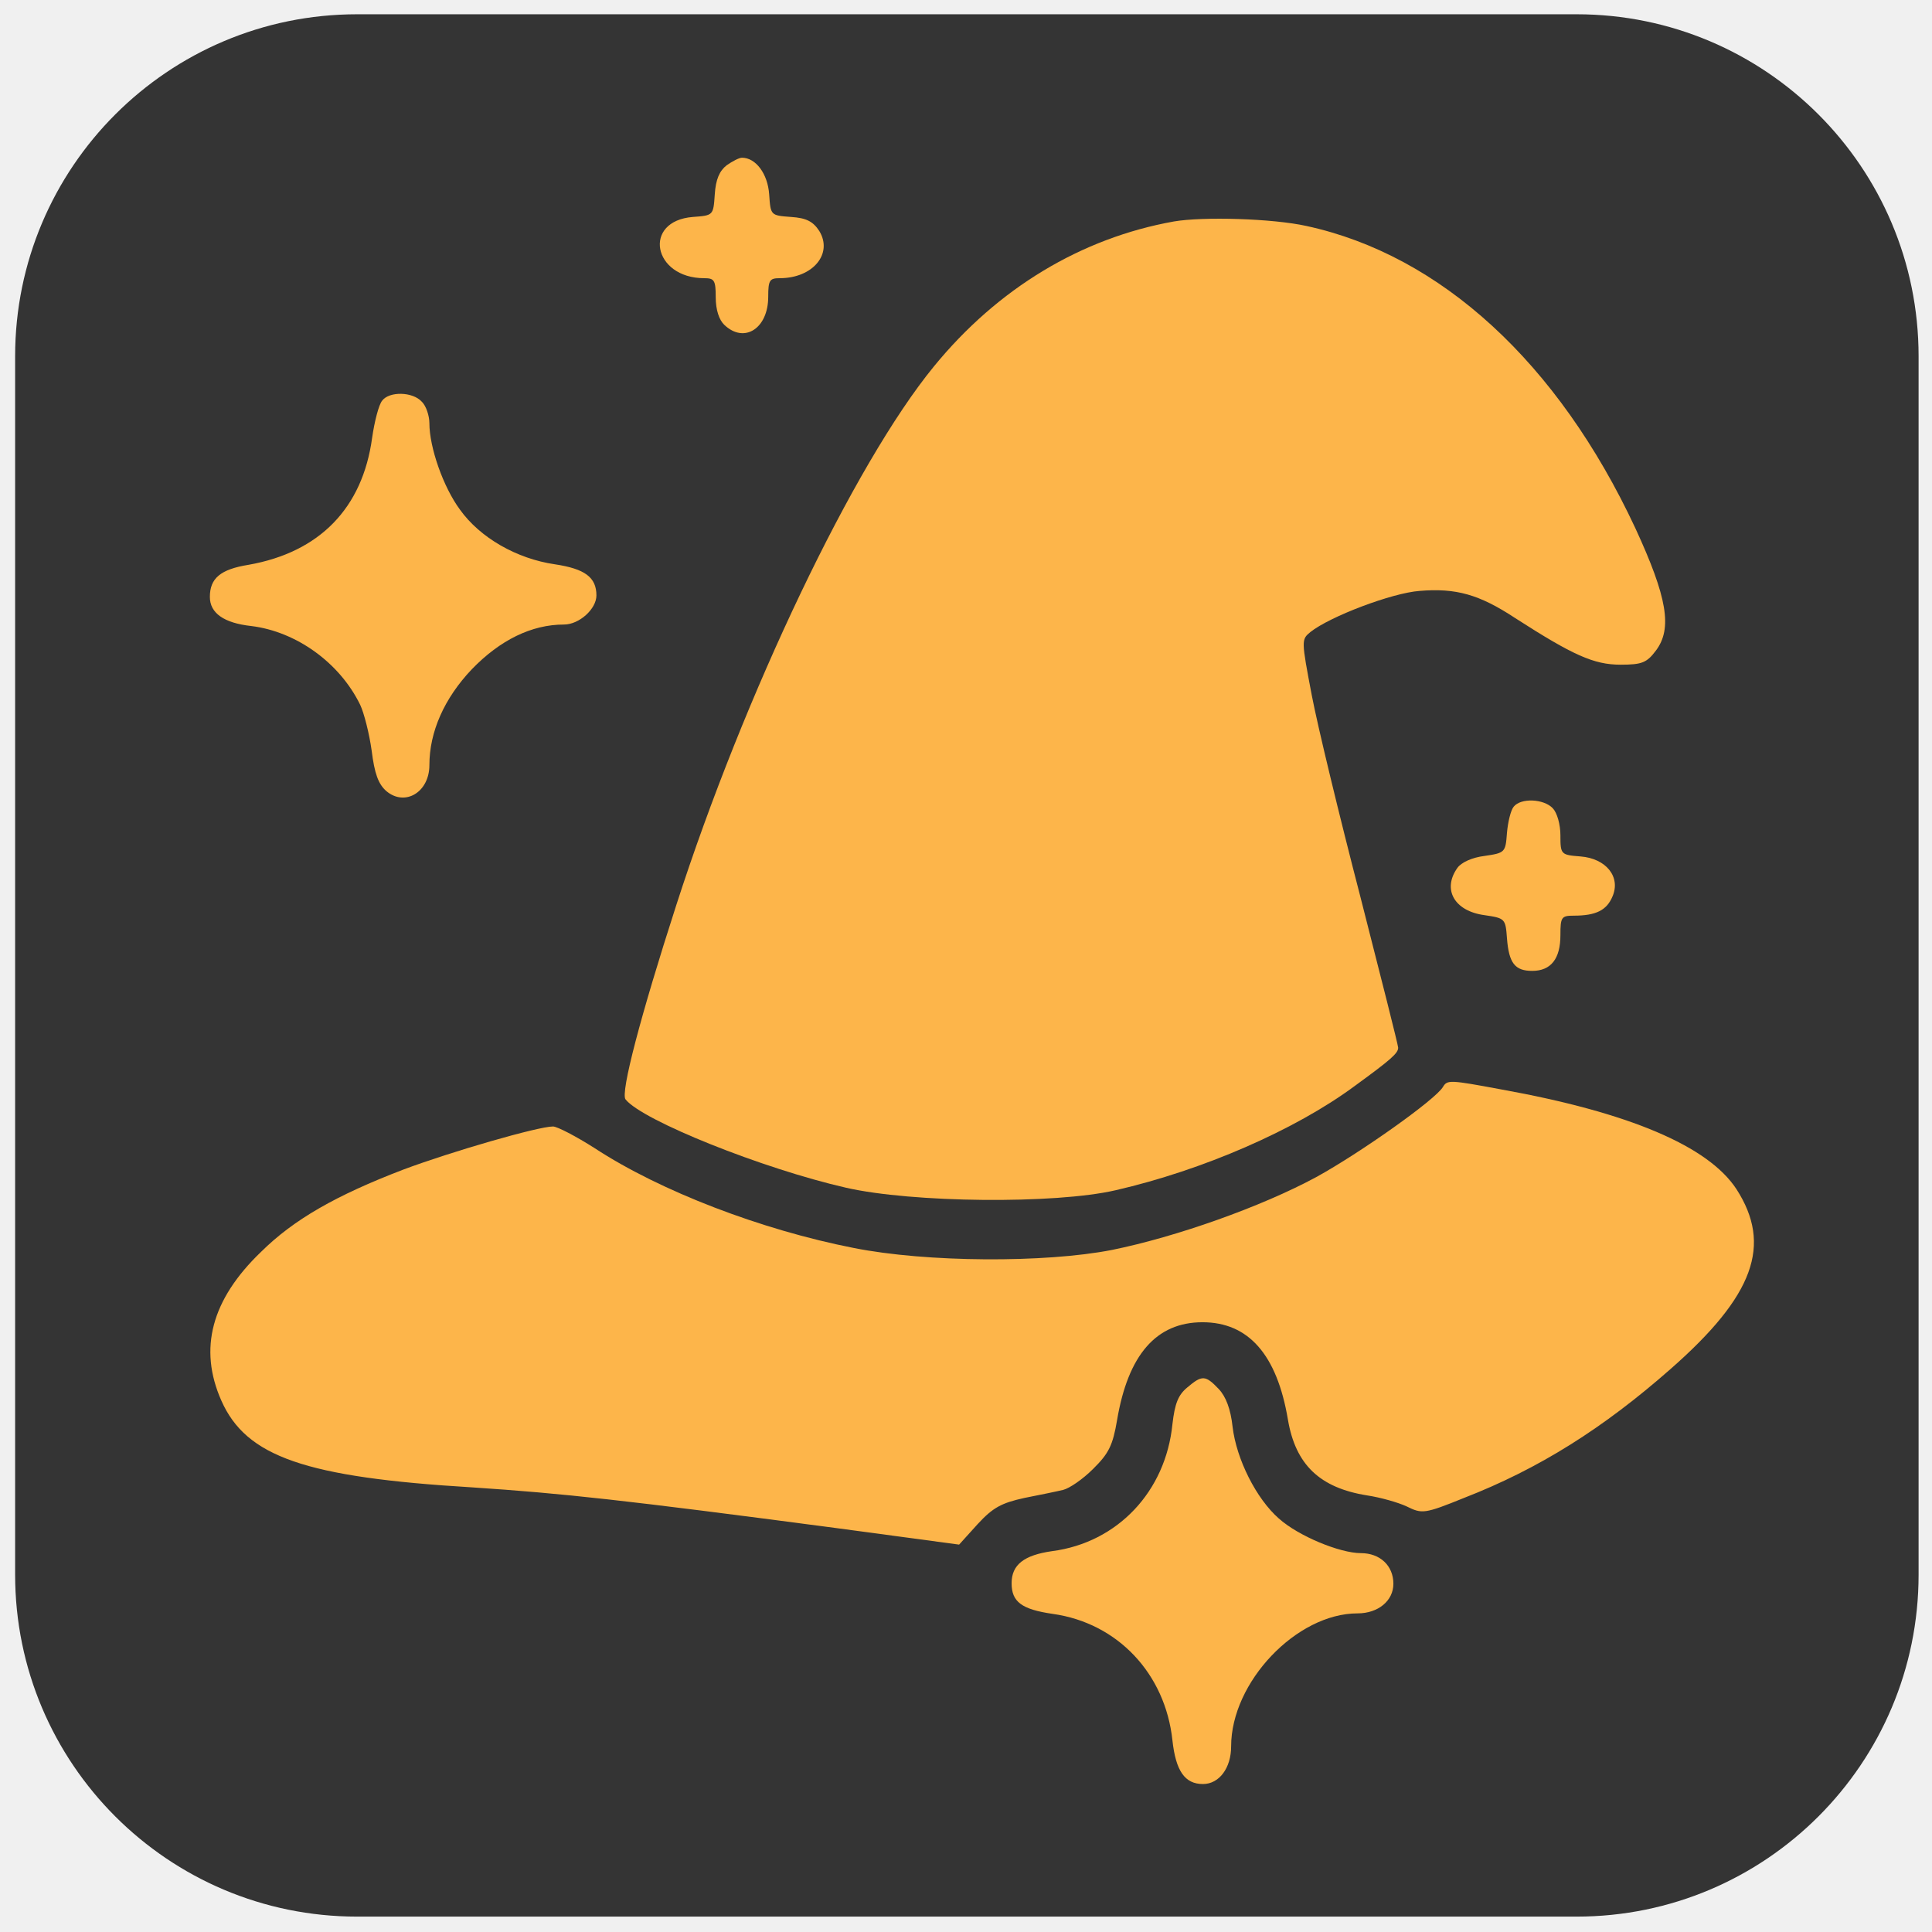
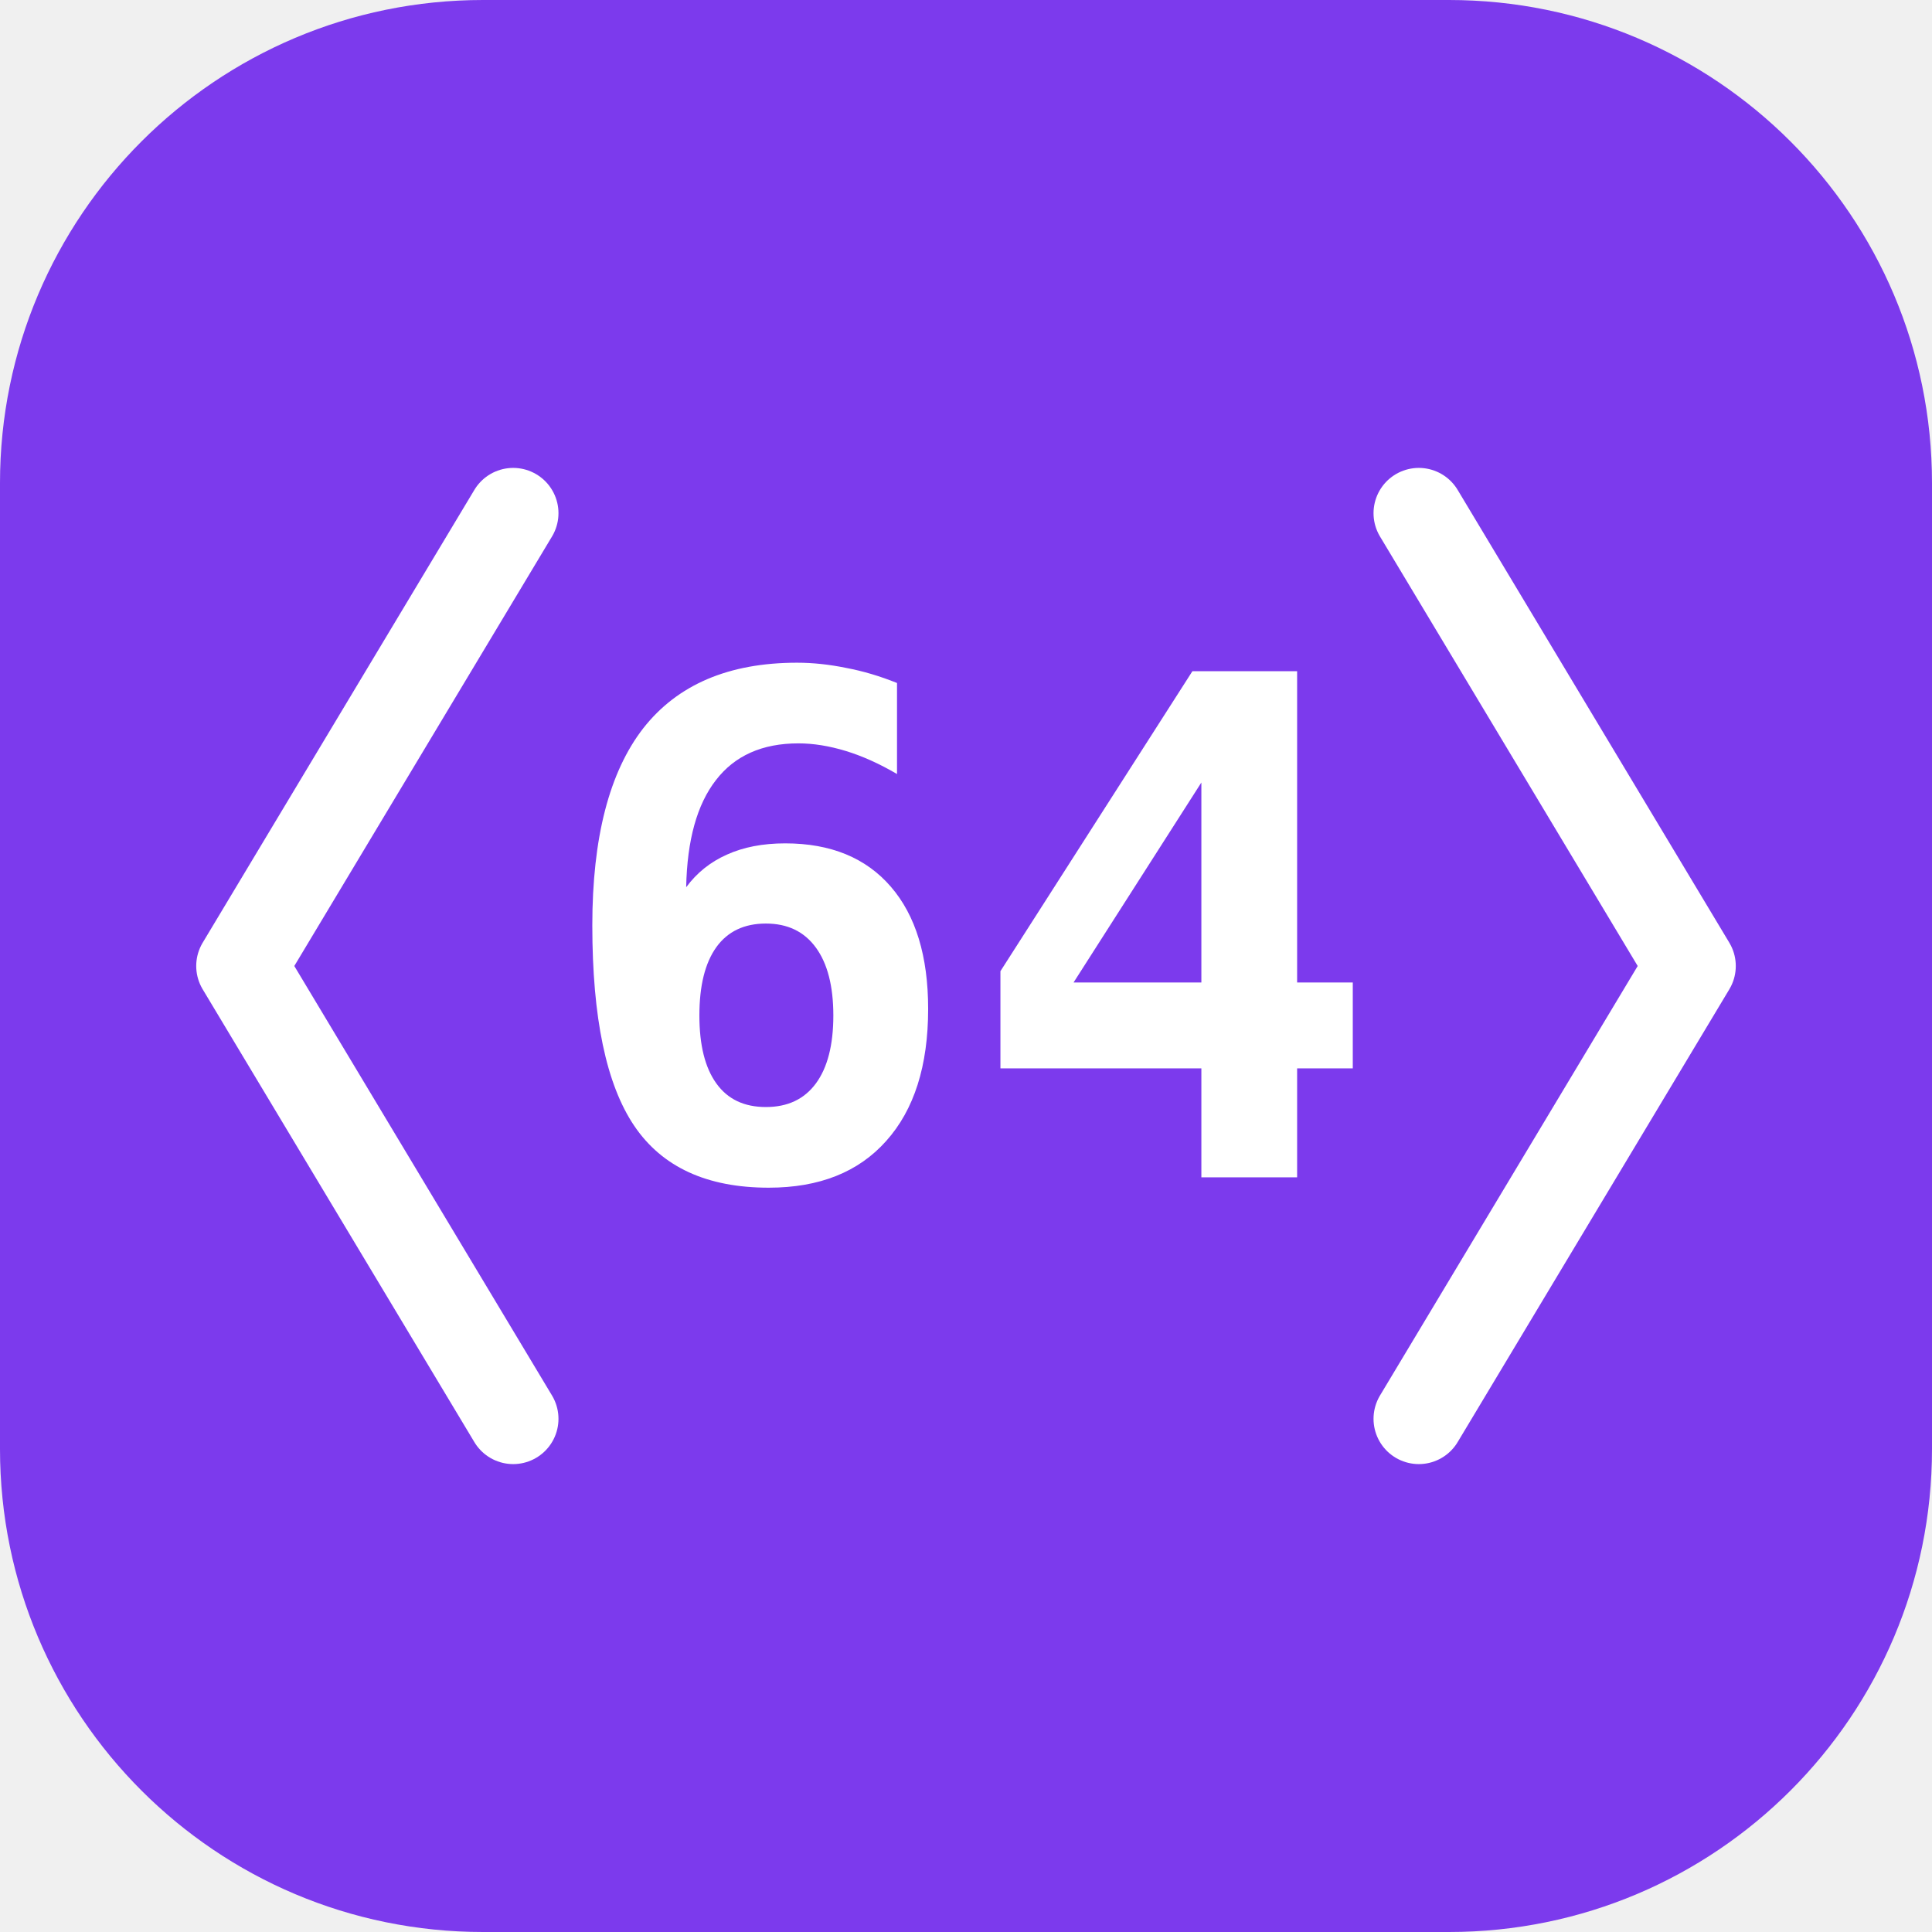
- <svg xmlns="http://www.w3.org/2000/svg" version="1.1" width="355" height="355">
-   <svg version="1.0" viewBox="0 0 355 355" id="SvgjsSvg1035">
-     <defs id="SvgjsDefs1034" />
-     <rect style="fill:#343434;fill-opacity:1;stroke:#0826ac;stroke-width:3.001;stroke-opacity:0.002" id="SvgjsRect1032" width="349.757" height="349.55" x="2.779" y="2.622" ry="62.837" />
-     <g id="SvgjsG1031" />
-     <g transform="matrix(0.08768884,0,0,-0.09223146,4.364452,395.1408)" fill="#fdb54a" stroke="none" id="SvgjsG1030">
-       <path d="m 1473,3955 c -15,-11 -23,-28 -25,-58 -3,-42 -3,-42 -46,-45 -106,-8 -84,-122 24,-122 21,0 24,-4 24,-38 0,-25 7,-45 18,-55 42,-38 92,-7 92,56 0,33 3,37 24,37 70,0 112,49 83,94 -13,19 -27,26 -59,28 -43,3 -43,3 -46,45 -3,41 -28,73 -57,73 -6,0 -20,-7 -32,-15 z" id="SvgjsPath1029" />
-       <path d="m 2410,3843 c -194,-33 -369,-133 -503,-289 -167,-194 -397,-652 -540,-1074 -74,-218 -117,-373 -106,-386 35,-42 287,-138 462,-176 138,-30 438,-33 565,-5 183,40 376,120 500,207 78,54 92,66 92,77 0,5 -36,140 -79,300 -44,161 -90,342 -102,402 -22,110 -22,111 -3,126 41,31 171,78 229,82 76,6 125,-7 200,-54 121,-74 165,-93 221,-93 45,0 55,4 74,28 35,44 24,106 -43,244 -162,330 -408,544 -689,602 -71,15 -217,19 -278,9 z" id="SvgjsPath1028" />
-       <path d="m 751,3486 c -7,-8 -16,-41 -21,-74 -20,-140 -110,-228 -259,-253 -59,-9 -81,-27 -81,-64 0,-32 29,-52 87,-58 94,-11 185,-73 228,-157 8,-16 19,-57 24,-91 6,-46 14,-67 31,-81 39,-31 90,-2 90,52 0,66 31,133 89,191 59,58 125,89 193,89 32,0 68,31 68,58 0,36 -24,53 -87,62 -80,11 -157,53 -199,109 -35,45 -64,124 -64,172 0,15 -7,35 -16,43 -19,20 -68,21 -83,2 z" id="SvgjsPath1027" />
-       <path d="m 3122,2677 c -6,-7 -12,-30 -14,-52 -3,-39 -4,-40 -47,-46 -26,-3 -49,-13 -57,-24 -32,-43 -6,-86 57,-94 43,-6 44,-7 47,-46 4,-50 17,-65 53,-65 39,0 59,24 59,71 0,36 2,39 28,39 47,0 69,11 81,38 18,39 -13,76 -67,80 -41,3 -42,4 -42,42 0,22 -7,45 -16,54 -19,19 -67,21 -82,3 z" id="SvgjsPath1026" />
-       <path d="m 2974,2119 c -15,-25 -174,-132 -266,-180 -115,-59 -293,-119 -428,-145 -140,-26 -388,-25 -541,4 -193,36 -405,113 -543,199 -38,23 -78,43 -87,43 -31,0 -213,-50 -314,-86 -140,-51 -229,-99 -298,-164 -104,-95 -131,-193 -83,-296 52,-112 176,-153 526,-173 190,-12 316,-25 762,-81 l 258,-33 39,41 c 32,33 50,42 98,52 32,6 68,13 81,16 13,3 41,21 63,42 33,31 41,47 50,97 23,130 82,195 179,195 96,0 156,-64 179,-194 16,-90 67,-136 166,-151 28,-4 65,-14 83,-22 32,-15 37,-15 120,17 157,58 292,139 433,257 175,146 213,247 138,358 -59,86 -225,153 -494,199 -107,19 -112,19 -121,5 z" id="SvgjsPath1025" />
-       <path d="m 2438,1520 c -19,-15 -26,-32 -31,-73 -14,-134 -115,-236 -252,-253 -59,-8 -85,-27 -85,-64 0,-37 21,-52 86,-61 136,-18 236,-119 251,-252 7,-61 26,-87 64,-87 34,0 59,32 59,75 0,128 137,265 265,265 43,0 75,25 75,59 0,36 -28,61 -68,61 -44,0 -131,34 -172,69 -47,39 -89,118 -97,183 -4,35 -14,60 -29,75 -28,28 -35,28 -66,3 z" id="SvgjsPath1024" style="display:inline" />
-     </g>
-   </svg>
-   <style>@media (prefers-color-scheme: light) { :root { filter: none; } }
- @media (prefers-color-scheme: dark) { :root { filter: none; } }
- </style>
+ <svg xmlns="http://www.w3.org/2000/svg" viewBox="0 0 64 64">
+   <rect width="64" height="64" rx="16" fill="#7c3aed" />
+   <path d="m17 17-9 15 9 15m30-30 9 15-9 15" fill="none" stroke="#fff" stroke-width="3" stroke-linecap="round" stroke-linejoin="round" />
+   <text x="32" y="39" fill="#fff" font-family="Consolas,monospace" font-size="23" font-weight="700" text-anchor="middle">64</text>
</svg>
